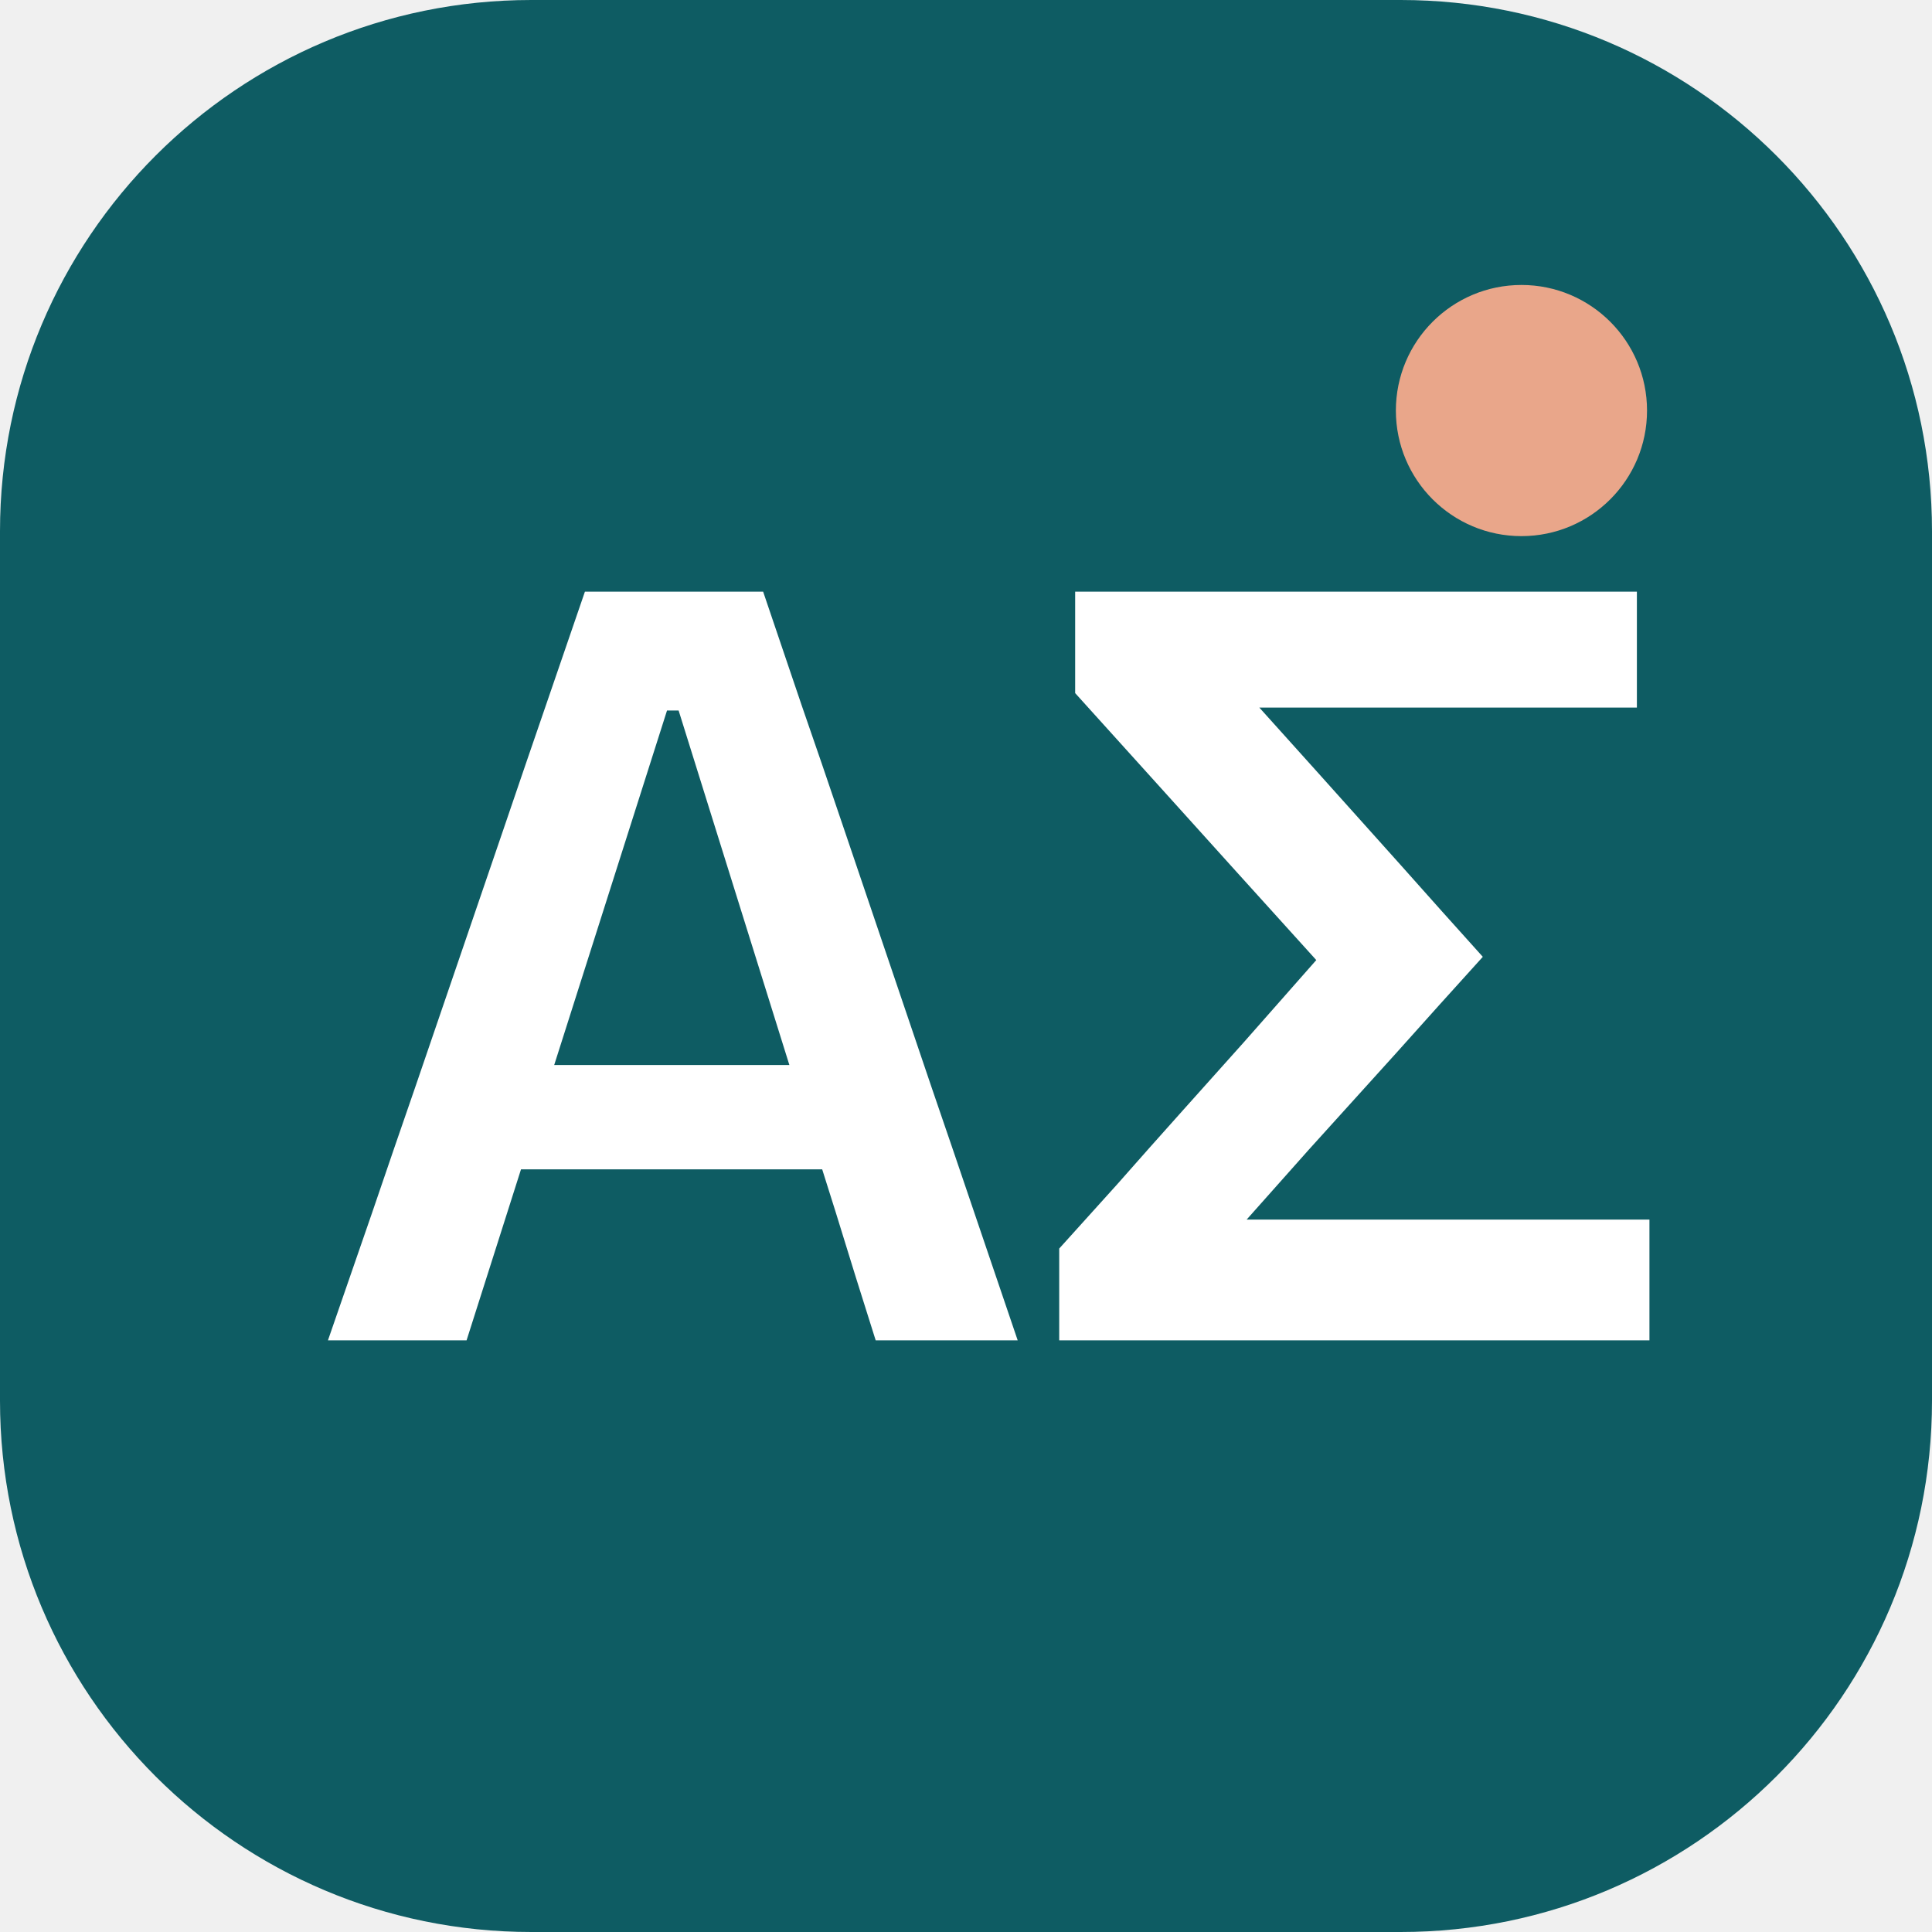
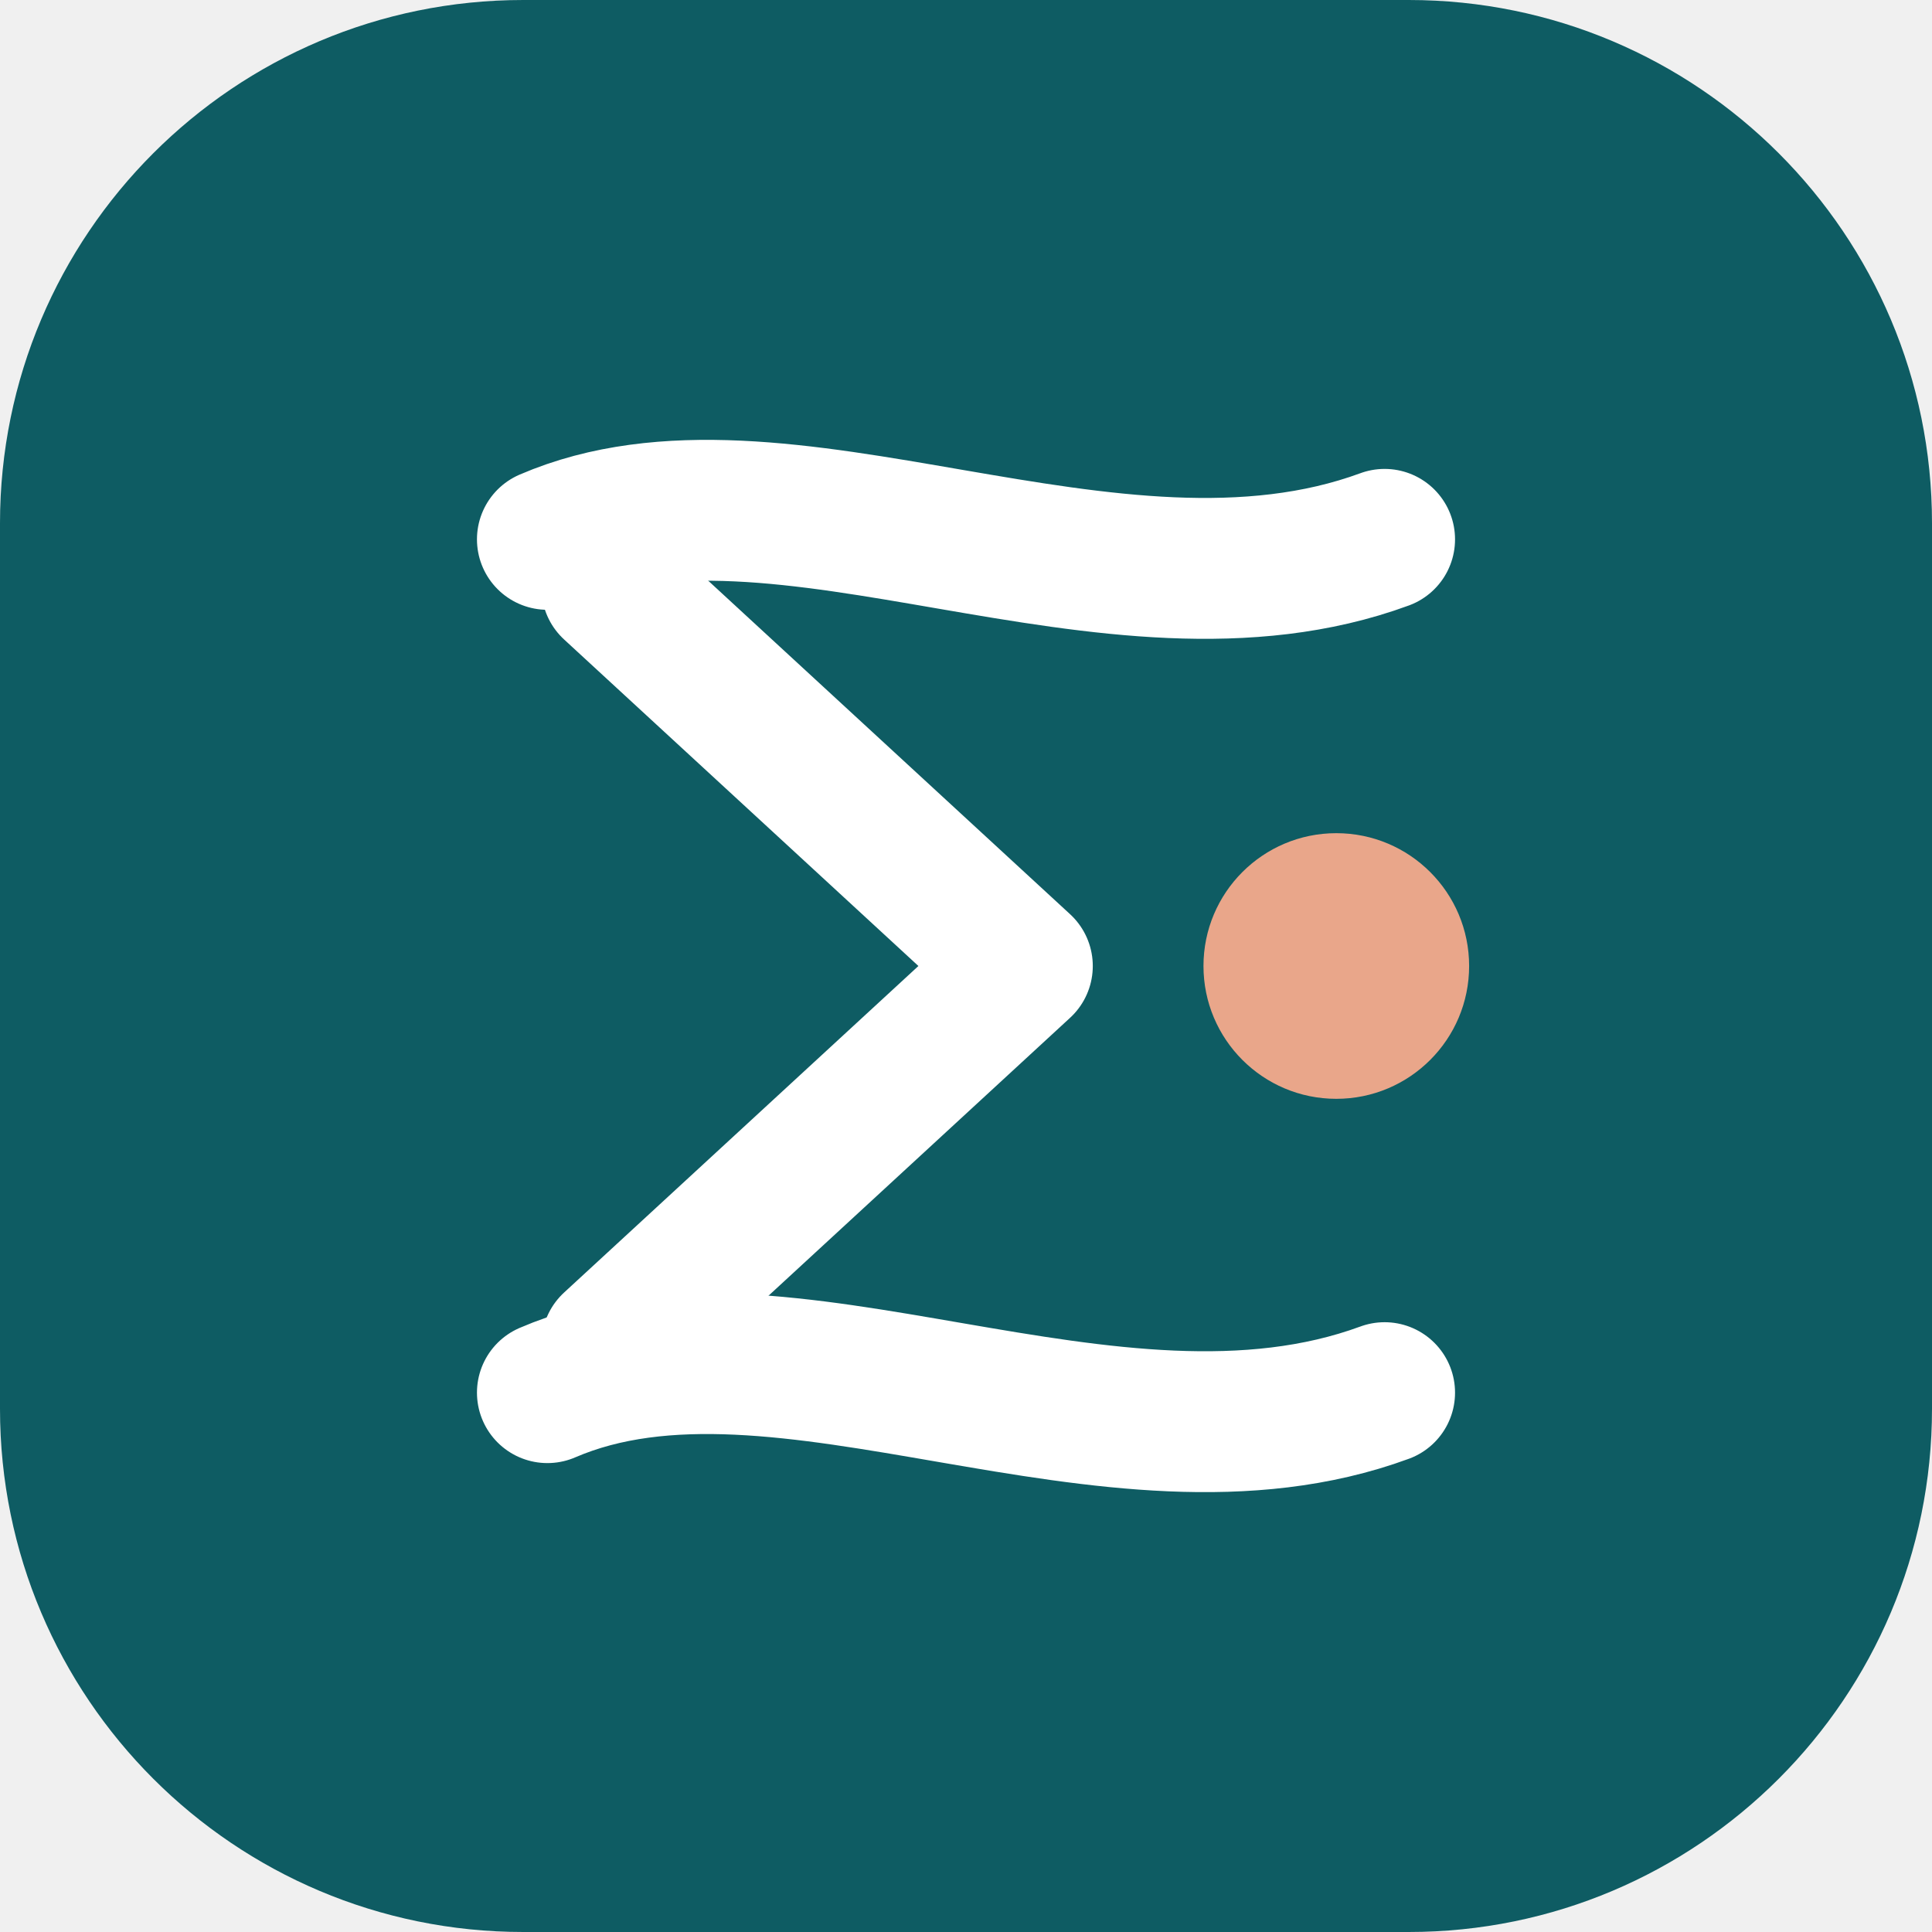
- <svg xmlns="http://www.w3.org/2000/svg" viewBox="0 0 40 40">
-   <rect width="40" height="40" rx="11" fill="#0E5C63" />
-   <circle cx="31.5" cy="8.5" r="2.6" fill="#E9A68A" />
-   <path fill="#fff" d="M6.79 27.75Q7.22 26.5 7.7 25.12Q8.17 23.74 8.6 22.5L10.42 17.18Q10.91 15.74 11.31 14.58Q11.71 13.42 12.11 12.25H15.8Q16.21 13.46 16.6 14.61Q17 15.76 17.48 17.18L19.29 22.52Q19.73 23.8 20.19 25.16Q20.65 26.51 21.07 27.75H18.13Q17.72 26.46 17.3 25.09Q16.87 23.73 16.49 22.52L14.05 14.71H13.81L11.35 22.44Q10.95 23.7 10.51 25.08Q10.07 26.46 9.66 27.75ZM10.14 24.21 10.42 22.05H17.77L18 24.21Z M21.93 27.75V25.85Q22.46 25.26 23.13 24.52Q23.79 23.77 24.48 23Q25.17 22.23 25.76 21.57L27.77 19.29V20.45L25.6 18.05Q24.76 17.12 23.94 16.21Q23.13 15.31 22.26 14.35V12.25H33.89V14.65Q32.35 14.65 30.93 14.65Q29.52 14.65 28.25 14.65H25.02L25.3 13.79L27.27 15.98Q28.12 16.93 29 17.91Q29.87 18.89 30.7 19.81Q29.82 20.78 28.9 21.81Q27.97 22.84 27.1 23.8L25.09 26.06L24.85 25.25H28.11Q29 25.25 30.1 25.25Q31.2 25.25 32.27 25.25Q33.33 25.25 34.15 25.25V27.75Z" />
+ <svg xmlns="http://www.w3.org/2000/svg" viewBox="0 0 48 48">
+   <rect width="48" height="48" rx="13" fill="#0E5C63" />
+   <g fill="none" stroke="#FFFFFF" stroke-width="3.5" stroke-linecap="round" stroke-linejoin="round">
+     <path d="M13.6 13.4C19.4 10.9 27.6 15.9 34.4 13.4" />
+     <path d="M15.2 14.6 25.4 24 15.2 33.4" />
+     <path d="M13.6 34.6C19.4 32.1 27.6 37.1 34.4 34.6" />
+   </g>
+   <circle cx="33.2" cy="24" r="3.3" fill="#E9A68A" />
</svg>
